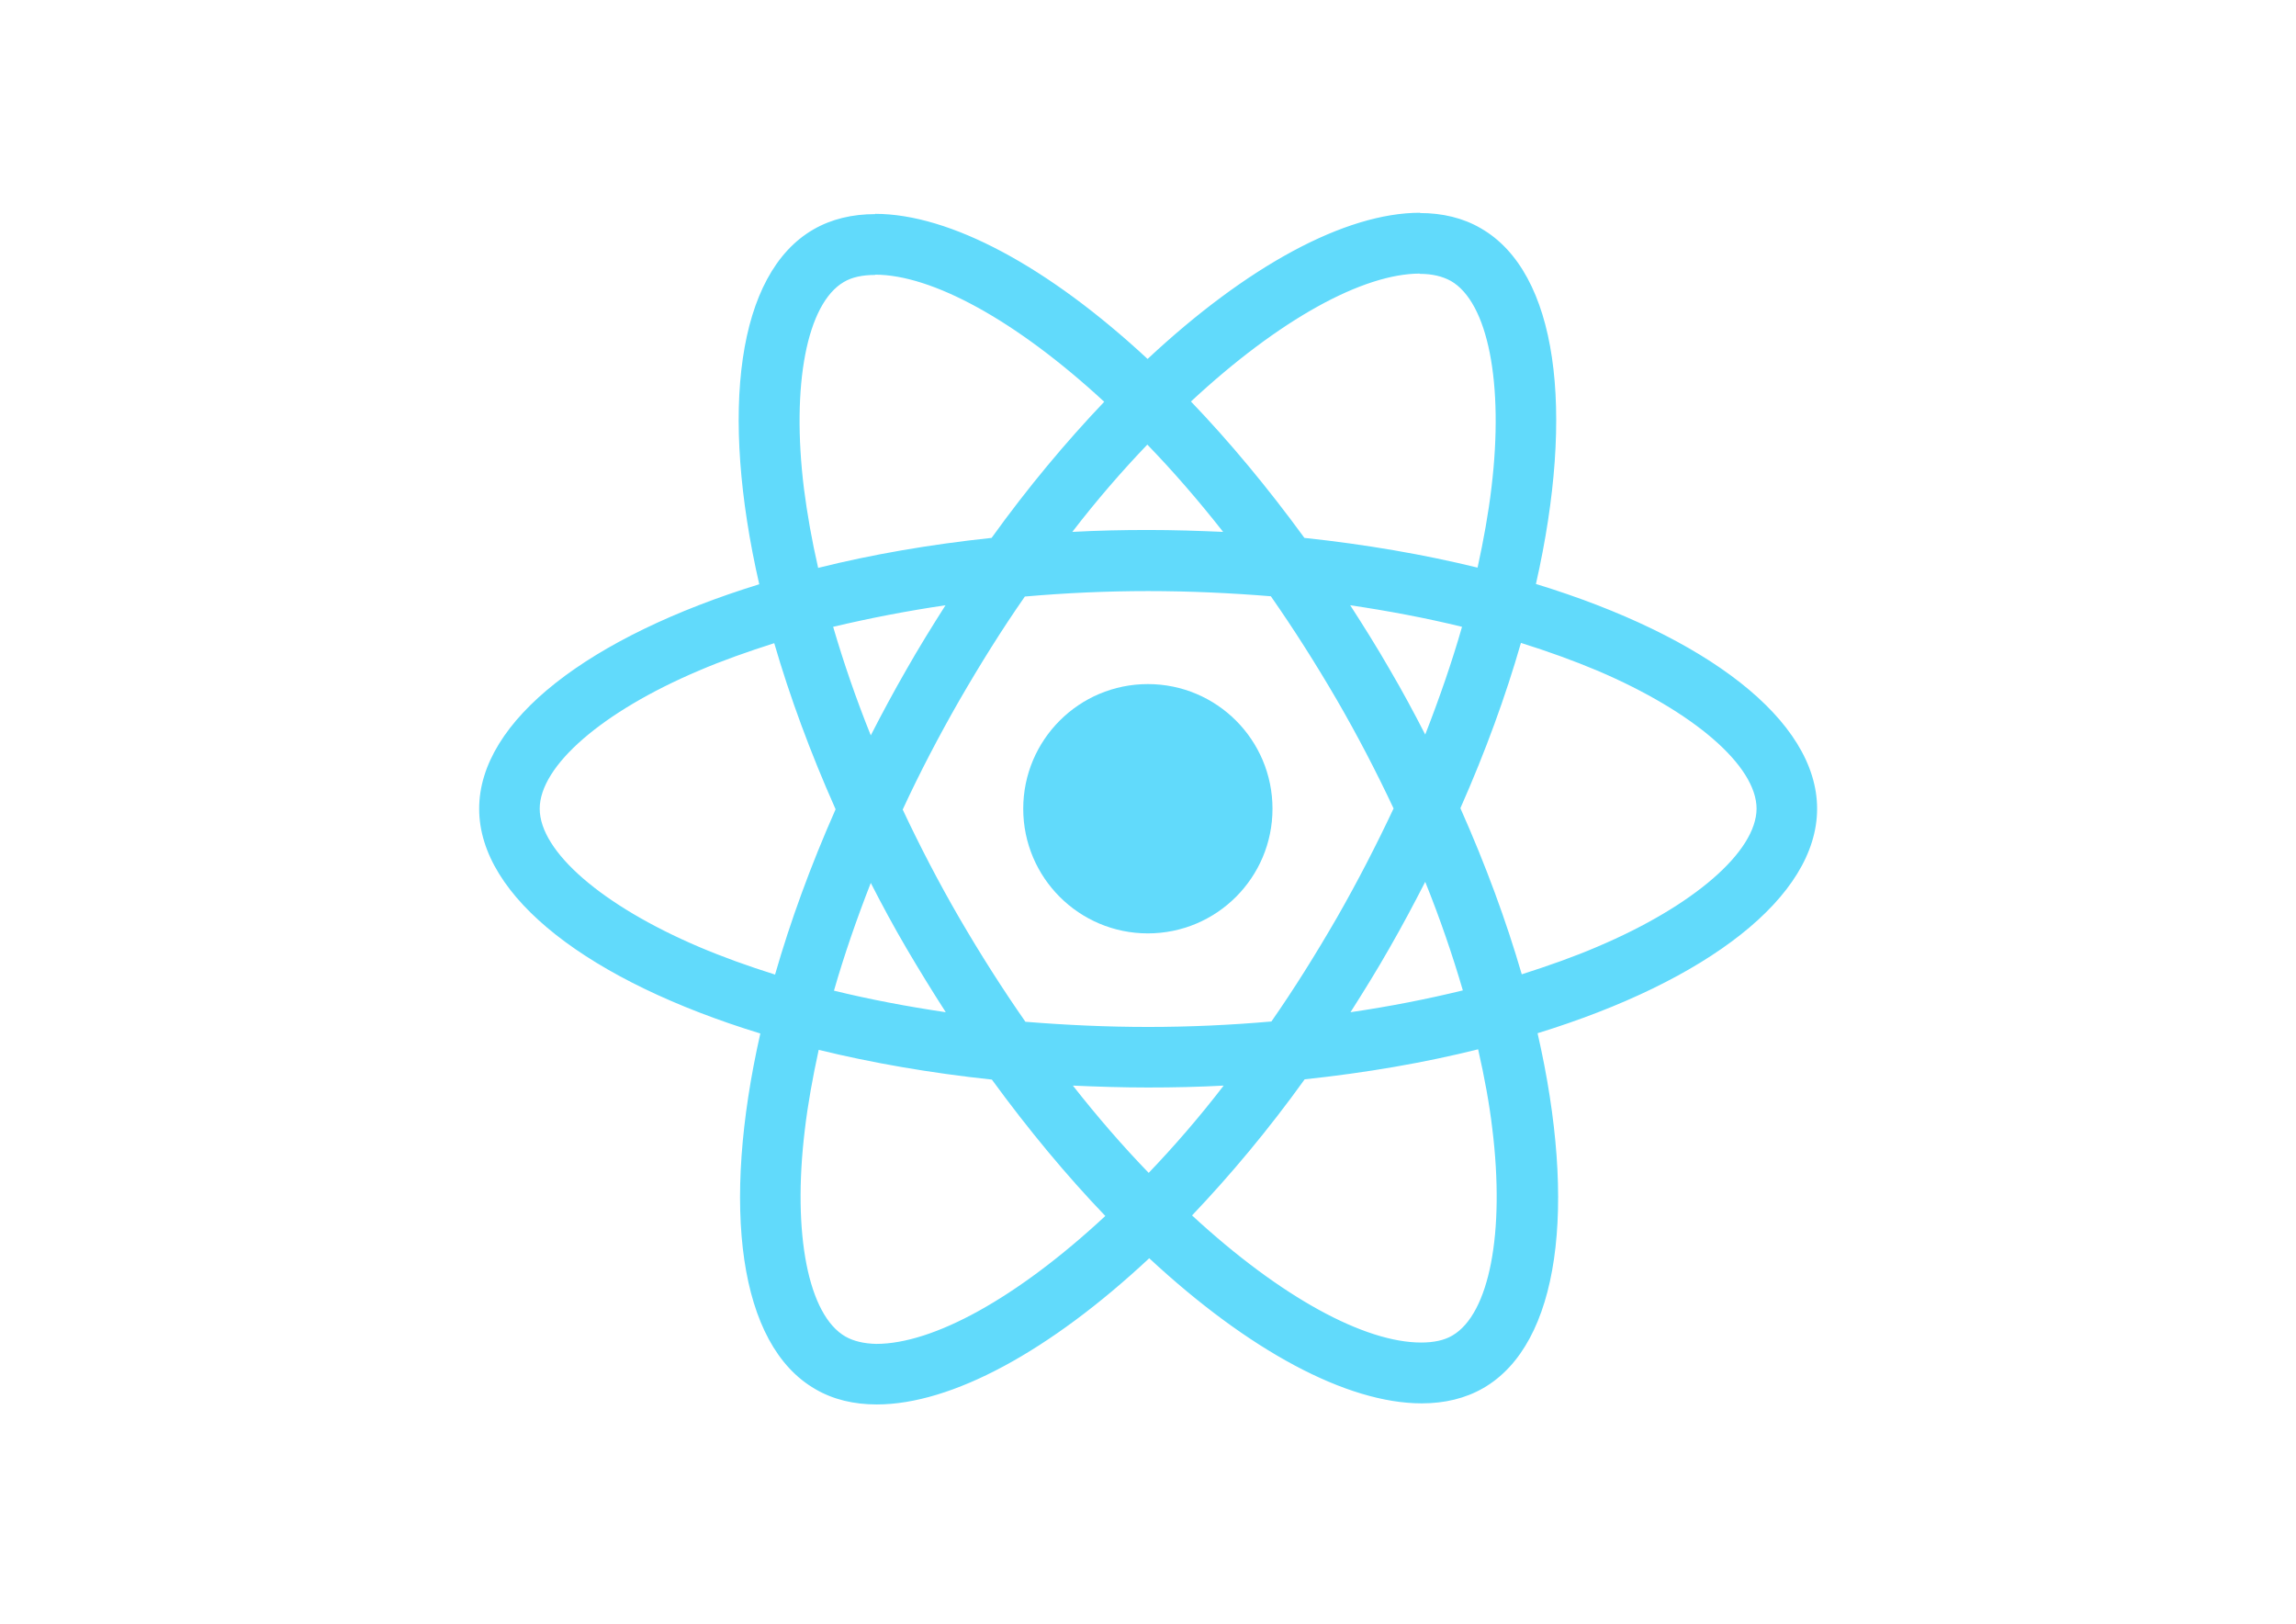
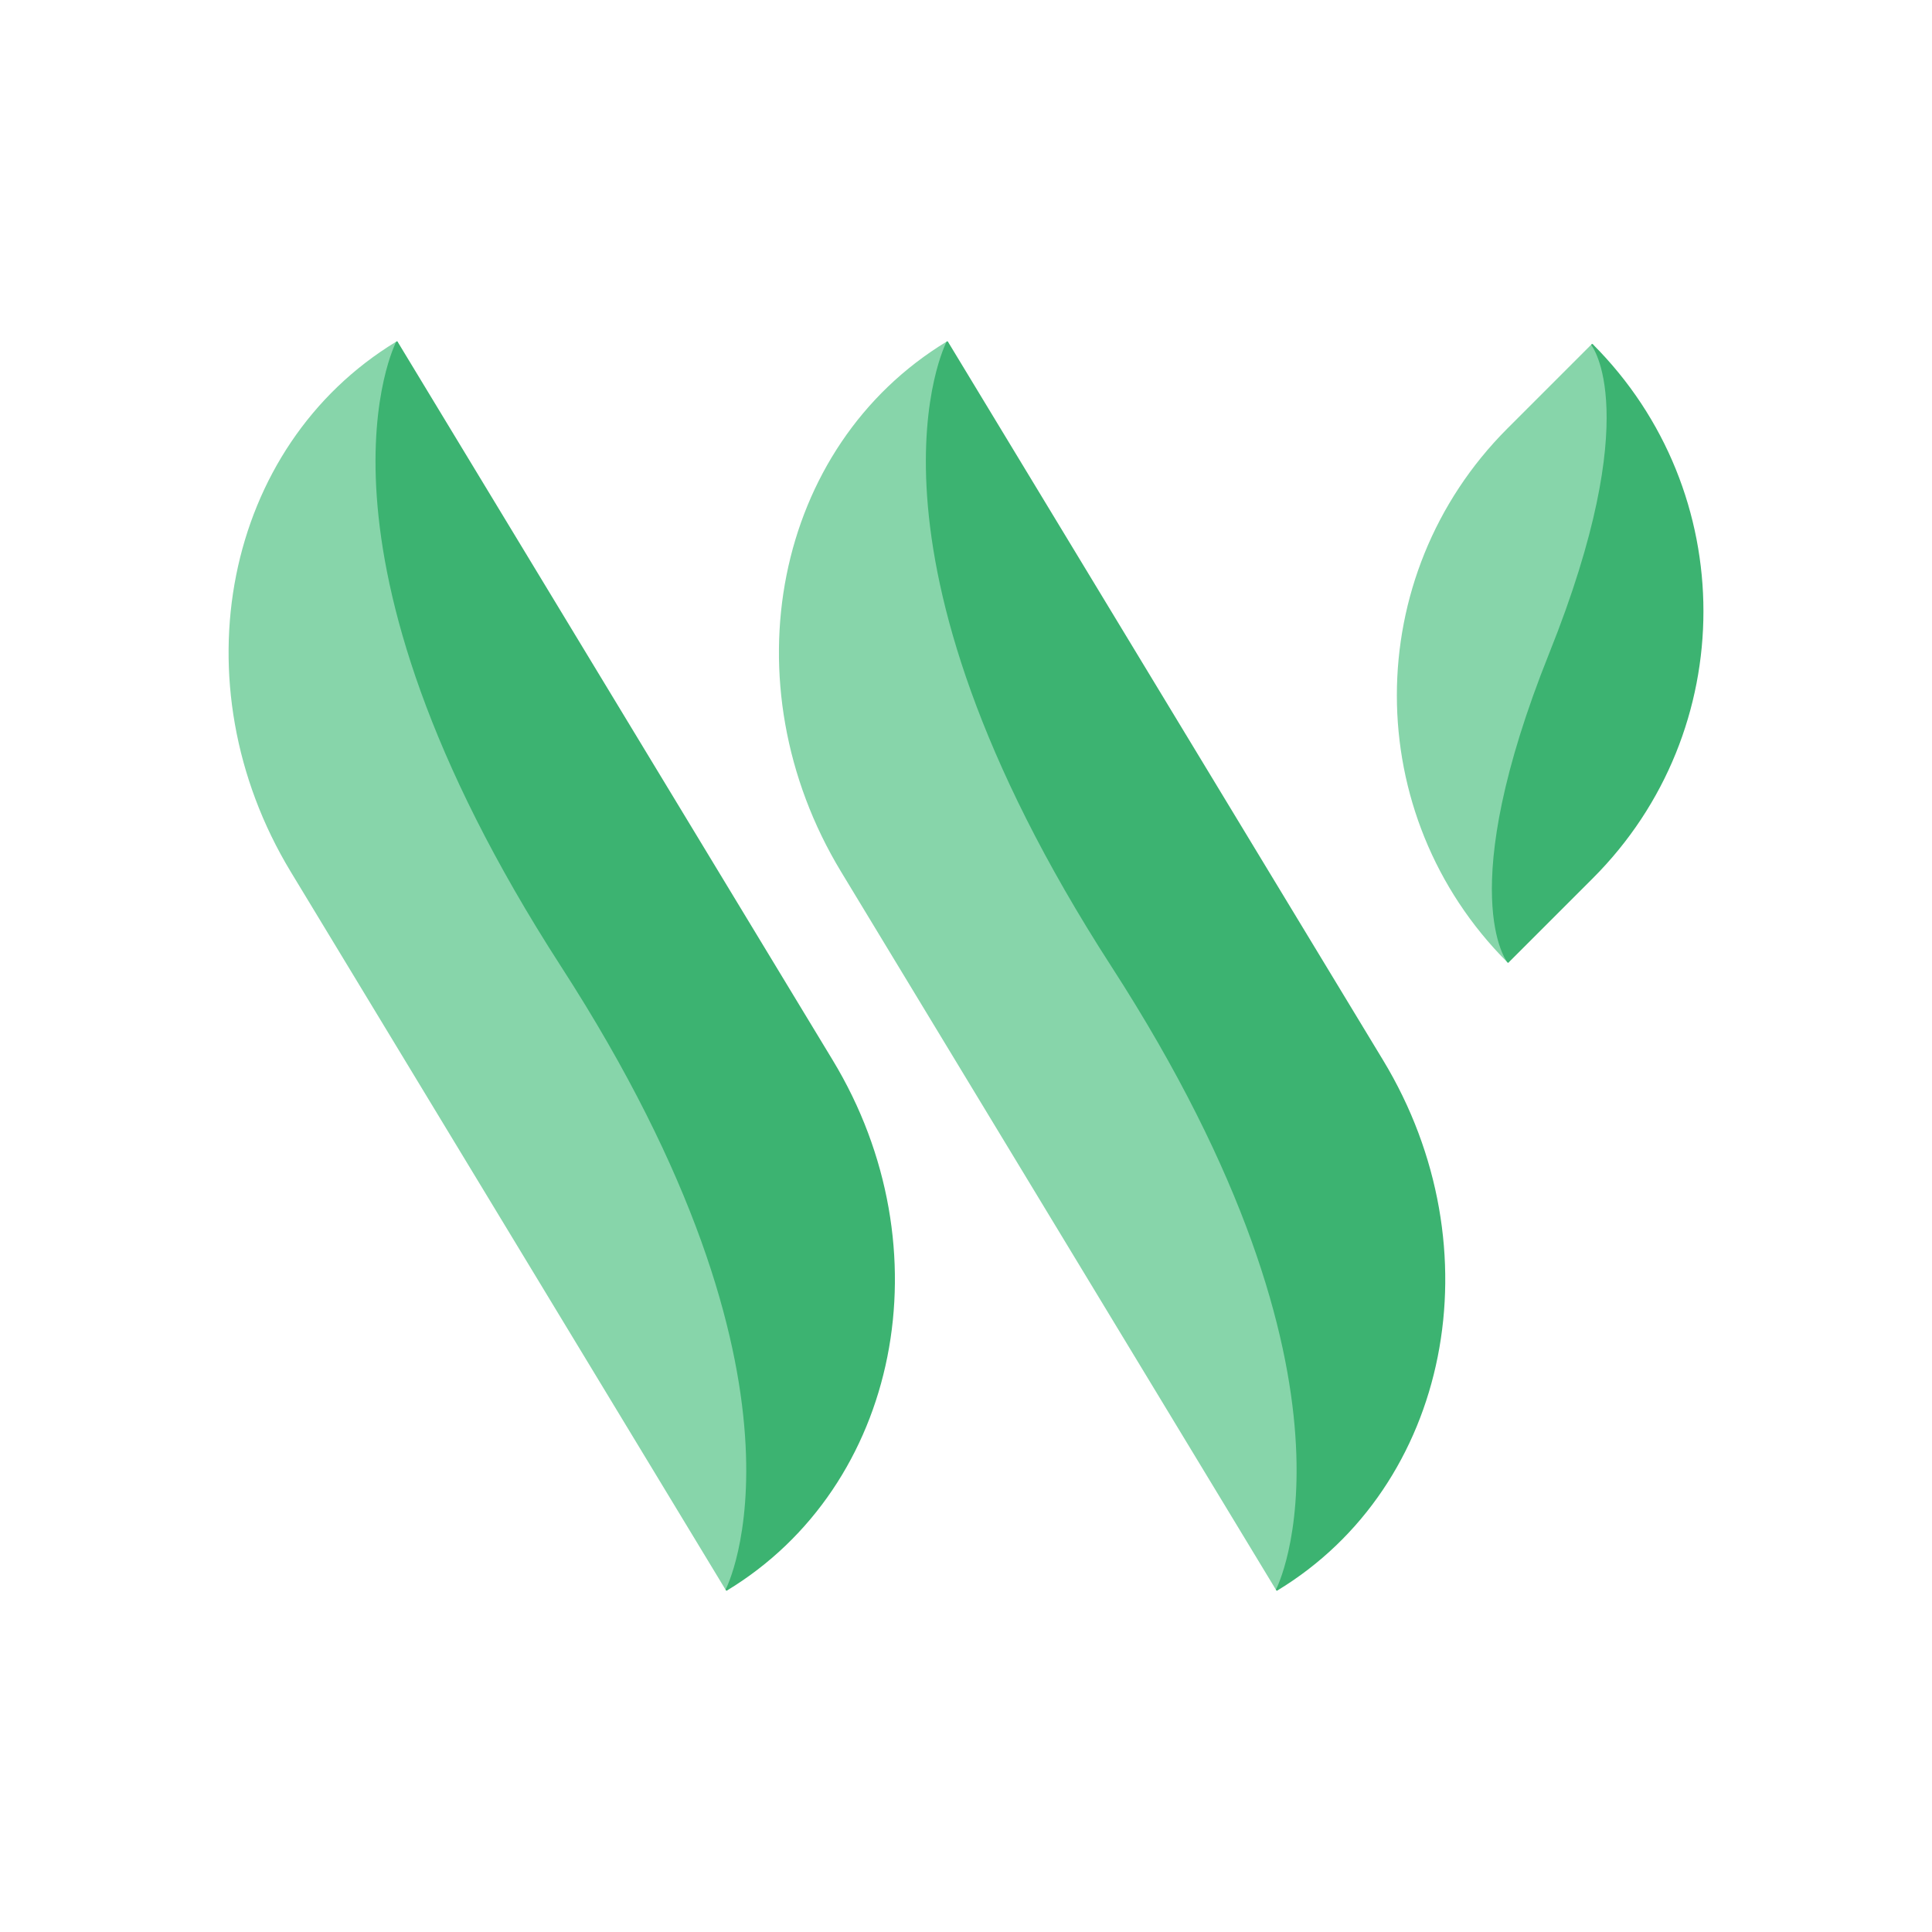
- <svg xmlns="http://www.w3.org/2000/svg" viewBox="0 0 841.9 595.3">
-   <g fill="#61DAFB">
-     <path d="M666.3 296.5c0-32.5-40.7-63.3-103.1-82.4 14.4-63.6 8-114.2-20.2-130.4-6.5-3.8-14.1-5.6-22.4-5.6v22.3c4.6 0 8.3.9 11.4 2.6 13.6 7.8 19.5 37.5 14.9 75.7-1.1 9.4-2.9 19.3-5.1 29.4-19.6-4.8-41-8.5-63.5-10.9-13.5-18.5-27.5-35.3-41.6-50 32.6-30.3 63.2-46.9 84-46.9V78c-27.5 0-63.5 19.6-99.9 53.6-36.4-33.8-72.4-53.2-99.9-53.2v22.3c20.7 0 51.4 16.5 84 46.6-14 14.7-28 31.4-41.3 49.9-22.6 2.4-44 6.1-63.6 11-2.3-10-4-19.7-5.2-29-4.7-38.2 1.1-67.9 14.6-75.8 3-1.8 6.9-2.6 11.5-2.6V78.5c-8.4 0-16 1.8-22.6 5.6-28.1 16.2-34.4 66.7-19.9 130.1-62.2 19.2-102.7 49.9-102.7 82.3 0 32.5 40.7 63.3 103.1 82.4-14.4 63.6-8 114.2 20.2 130.4 6.5 3.8 14.1 5.6 22.5 5.6 27.5 0 63.5-19.6 99.9-53.6 36.4 33.8 72.4 53.2 99.9 53.2 8.4 0 16-1.8 22.6-5.6 28.1-16.2 34.4-66.7 19.9-130.1 62-19.1 102.5-49.9 102.5-82.3zm-130.2-66.7c-3.7 12.9-8.3 26.2-13.5 39.5-4.1-8-8.4-16-13.1-24-4.6-8-9.5-15.8-14.4-23.4 14.2 2.1 27.9 4.7 41 7.9zm-45.8 106.5c-7.8 13.5-15.8 26.3-24.1 38.2-14.9 1.3-30 2-45.2 2-15.1 0-30.2-.7-45-1.9-8.3-11.9-16.4-24.6-24.2-38-7.6-13.1-14.5-26.4-20.8-39.8 6.2-13.4 13.2-26.8 20.7-39.9 7.8-13.5 15.8-26.3 24.1-38.2 14.9-1.3 30-2 45.2-2 15.1 0 30.2.7 45 1.9 8.3 11.9 16.4 24.6 24.2 38 7.6 13.1 14.5 26.4 20.8 39.8-6.3 13.4-13.2 26.8-20.7 39.9zm32.3-13c5.4 13.4 10 26.8 13.8 39.8-13.1 3.2-26.9 5.9-41.2 8 4.9-7.7 9.8-15.6 14.4-23.7 4.6-8 8.9-16.1 13-24.1zM421.2 430c-9.3-9.6-18.6-20.3-27.8-32 9 .4 18.2.7 27.5.7 9.4 0 18.7-.2 27.8-.7-9 11.7-18.3 22.4-27.5 32zm-74.4-58.9c-14.2-2.1-27.9-4.7-41-7.9 3.7-12.9 8.3-26.2 13.5-39.5 4.1 8 8.4 16 13.1 24 4.7 8 9.5 15.8 14.4 23.4zM420.7 163c9.3 9.6 18.6 20.3 27.8 32-9-.4-18.2-.7-27.5-.7-9.4 0-18.7.2-27.8.7 9-11.7 18.3-22.4 27.5-32zm-74 58.9c-4.9 7.7-9.8 15.6-14.4 23.7-4.6 8-8.9 16-13 24-5.4-13.4-10-26.8-13.8-39.8 13.1-3.1 26.9-5.8 41.2-7.9zm-90.5 125.2c-35.4-15.1-58.3-34.9-58.3-50.6 0-15.7 22.9-35.6 58.3-50.6 8.6-3.7 18-7 27.7-10.1 5.7 19.6 13.2 40 22.5 60.9-9.2 20.8-16.6 41.1-22.2 60.6-9.9-3.1-19.3-6.5-28-10.2zM310 490c-13.6-7.8-19.5-37.5-14.9-75.7 1.1-9.4 2.9-19.3 5.1-29.4 19.6 4.8 41 8.5 63.5 10.9 13.5 18.5 27.5 35.3 41.6 50-32.6 30.3-63.2 46.9-84 46.9-4.5-.1-8.3-1-11.3-2.7zm237.2-76.2c4.7 38.2-1.1 67.9-14.6 75.8-3 1.8-6.9 2.6-11.5 2.6-20.7 0-51.4-16.5-84-46.6 14-14.7 28-31.4 41.3-49.9 22.6-2.4 44-6.1 63.6-11 2.3 10.1 4.1 19.8 5.2 29.1zm38.5-66.7c-8.6 3.7-18 7-27.7 10.1-5.7-19.6-13.2-40-22.5-60.9 9.2-20.8 16.6-41.1 22.2-60.6 9.9 3.1 19.3 6.5 28.1 10.2 35.4 15.1 58.3 34.9 58.3 50.6-.1 15.7-23 35.6-58.4 50.6zM320.8 78.4z" />
-     <circle cx="420.9" cy="296.5" r="45.7" />
-     <path d="M520.5 78.1z" />
+ <svg xmlns="http://www.w3.org/2000/svg" width="100%" height="100%" viewBox="0 0 1080 1080" version="1.1" xml:space="preserve" style="fill-rule:evenodd;clip-rule:evenodd;stroke-linecap:round;stroke-linejoin:round;stroke-miterlimit:1.5;">
+   <g transform="matrix(1,0,0,1,46.2445,0)">
+     <g transform="matrix(0.782949,-0.474187,0.518041,0.855356,-267.17,289.55)">
+       <path d="M246.911,837.291L246.911,367.877C246.911,245.011 346.515,145.408 469.381,145.408C469.381,145.408 349.286,212.093 358.146,491.349C367.007,770.606 246.911,837.291 246.911,837.291Z" style="fill:rgb(135,213,170);stroke:rgb(135,213,170);stroke-width:1.04px;" />
+     </g>
+     <g transform="matrix(0.782949,-0.474187,0.518041,0.855356,-267.17,289.55)">
+       <path d="M469.381,145.408L469.381,614.822C469.381,737.688 369.778,837.291 246.911,837.291C246.911,837.291 367.007,770.606 358.146,491.349C349.286,212.093 469.381,145.408 469.381,145.408Z" style="fill:rgb(60,179,113);stroke:rgb(60,179,113);stroke-width:1.04px;" />
+     </g>
+     <g transform="matrix(0.782949,-0.474187,0.518041,0.855356,40.4793,289.55)">
+       <path d="M246.911,837.291L246.911,367.877C246.911,245.011 346.515,145.408 469.381,145.408C469.381,145.408 349.286,212.093 358.146,491.349C367.007,770.606 246.911,837.291 246.911,837.291Z" style="fill:rgb(135,213,170);stroke:rgb(135,213,170);stroke-width:1.04px;" />
+     </g>
+     <g transform="matrix(0.782949,-0.474187,0.518041,0.855356,40.4793,289.55)">
+       <path d="M469.381,145.408L469.381,614.822C469.381,737.688 369.778,837.291 246.911,837.291C246.911,837.291 367.007,770.606 358.146,491.349C349.286,212.093 469.381,145.408 469.381,145.408Z" style="fill:rgb(60,179,113);stroke:rgb(60,179,113);stroke-width:1.04px;" />
+     </g>
+     <g transform="matrix(0.707107,0.707107,-0.707107,0.707107,498.508,-473.068)">
+       <path d="M925.575,503.754C809.289,503.754 715.021,409.486 715.021,293.2L715.021,226.681C715.021,226.681 763.219,231.828 820.298,365.218C877.377,498.608 925.575,503.754 925.575,503.754Z" style="fill:rgb(135,213,170);stroke:rgb(135,213,170);stroke-width:1px;" />
+     </g>
+     <g transform="matrix(0.707107,0.707107,-0.707107,0.707107,498.508,-473.068)">
+       <path d="M715.021,226.681C831.307,226.681 925.575,320.949 925.575,437.235L925.575,503.754C925.575,503.754 877.377,498.608 820.298,365.218C763.219,231.828 715.021,226.681 715.021,226.681Z" style="fill:rgb(60,179,113);stroke:rgb(60,179,113);stroke-width:1px;" />
+     </g>
  </g>
</svg>
